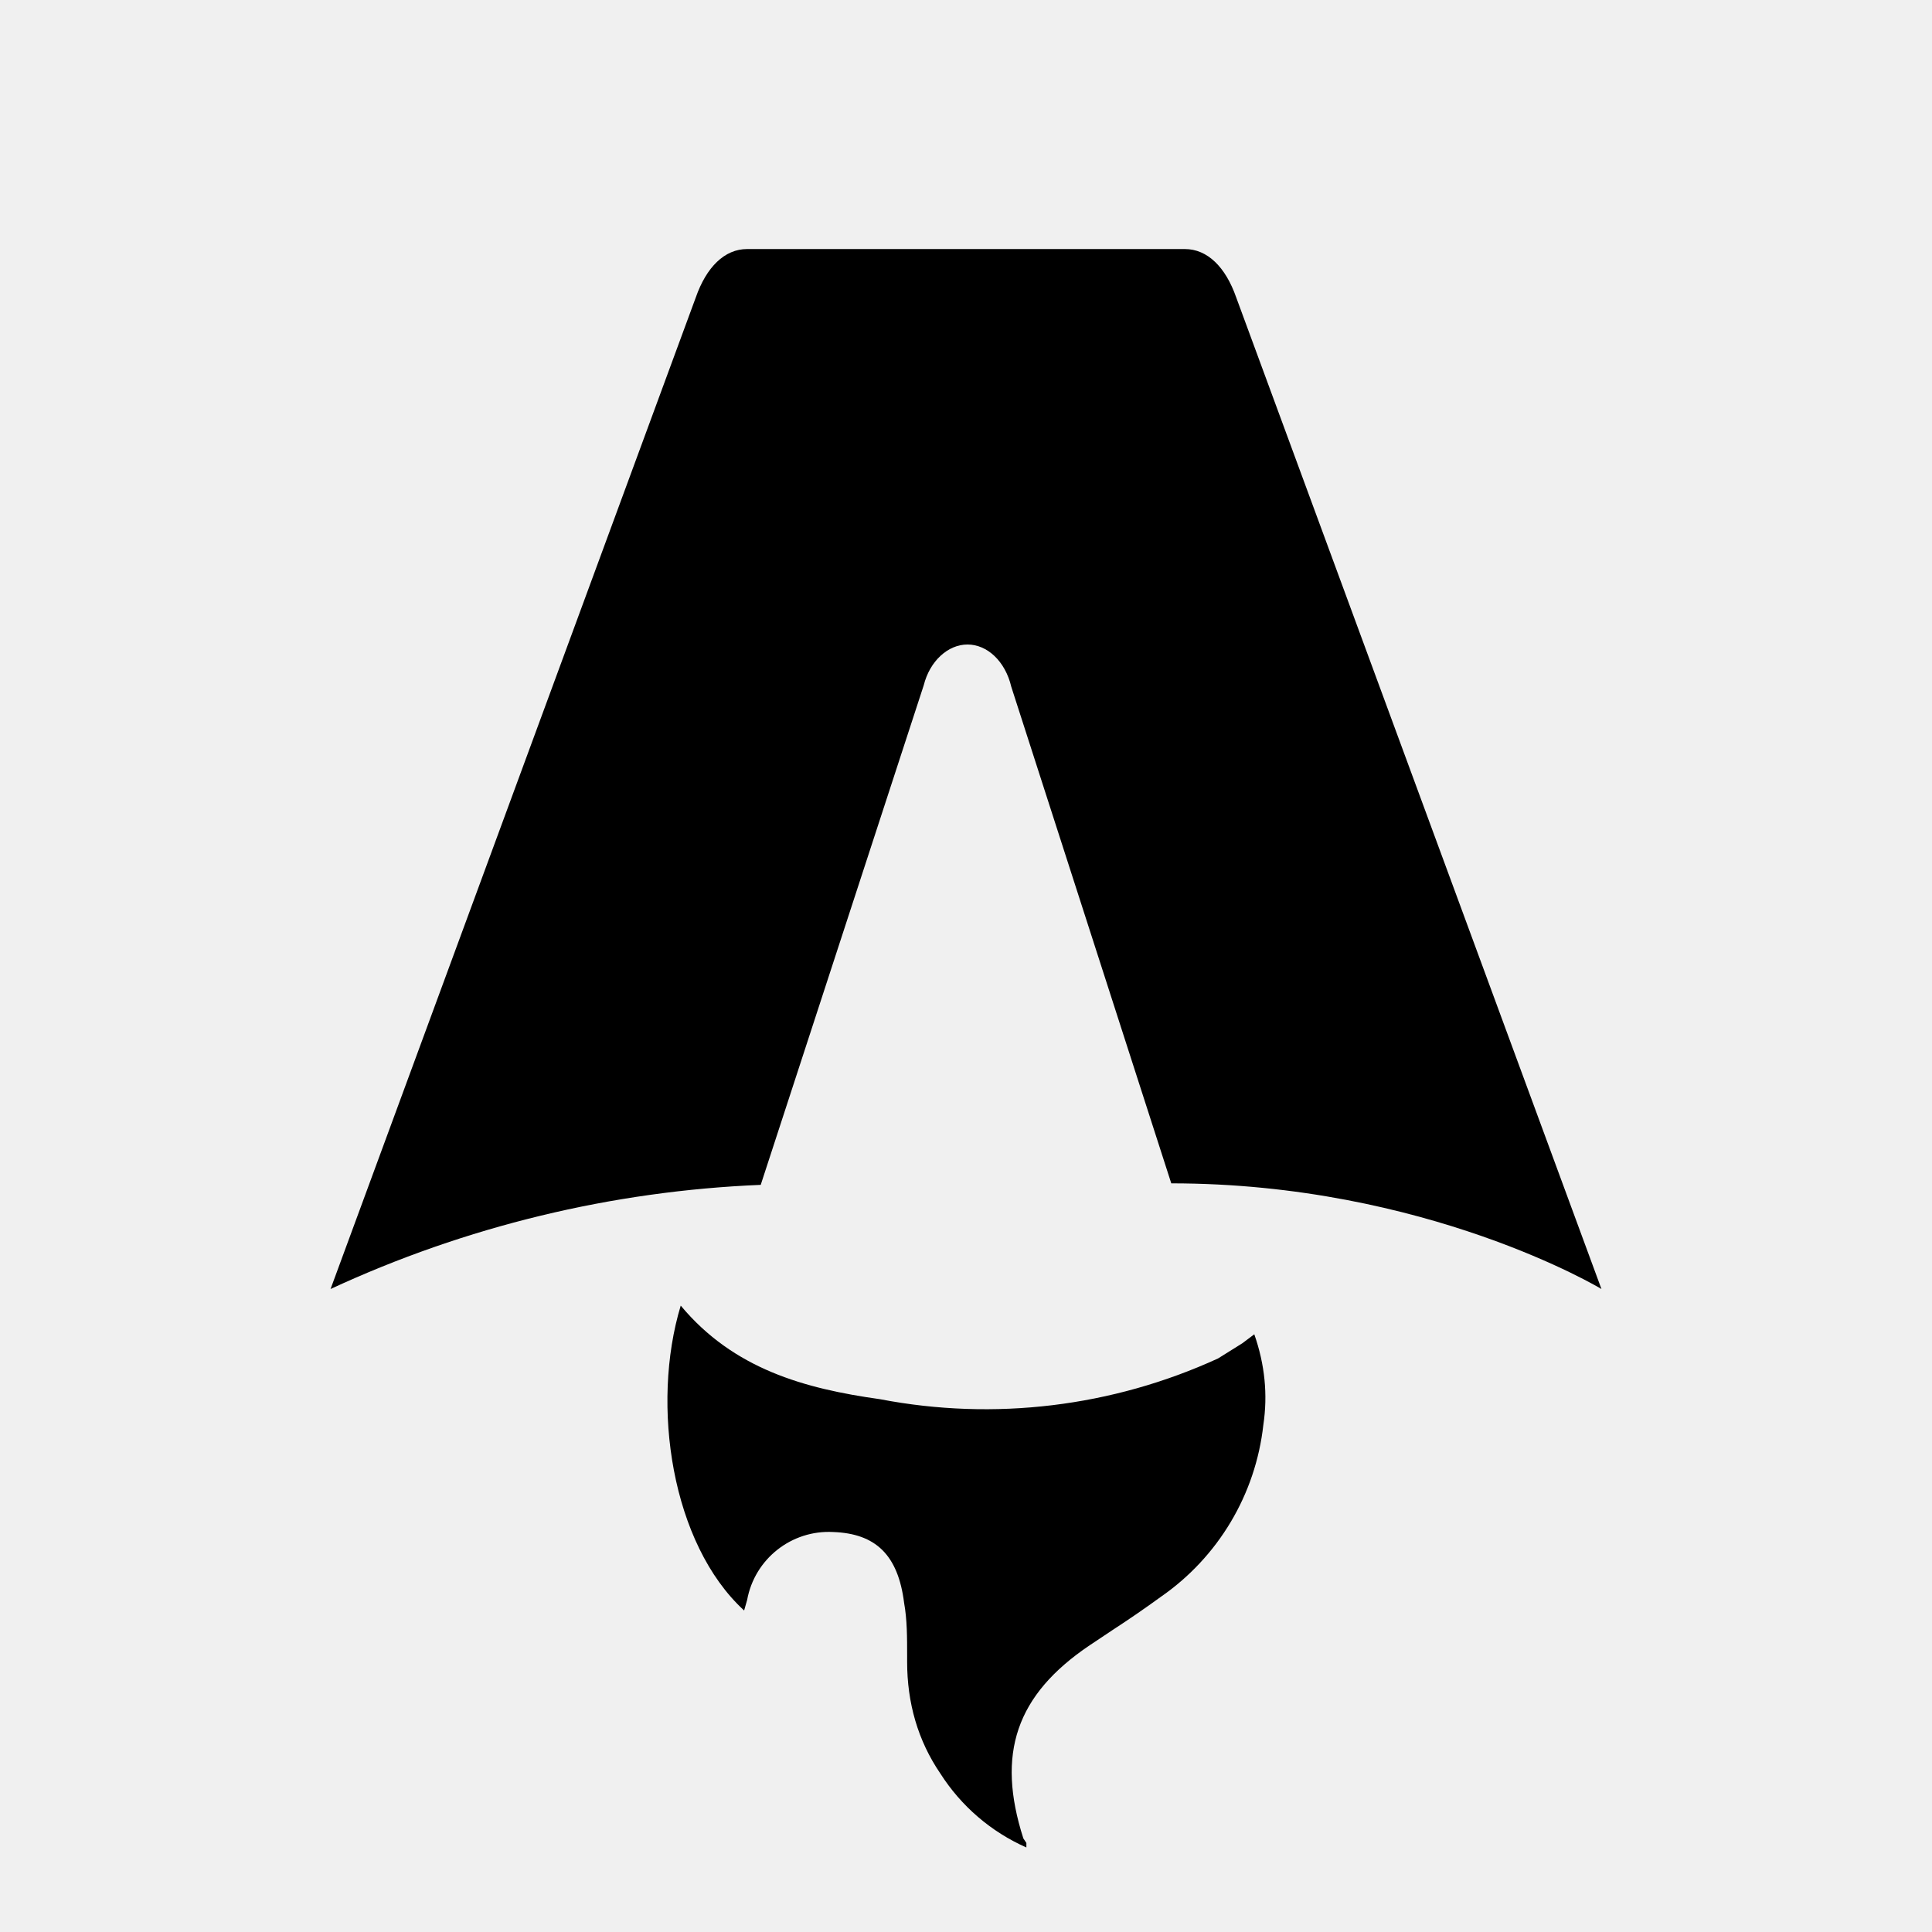
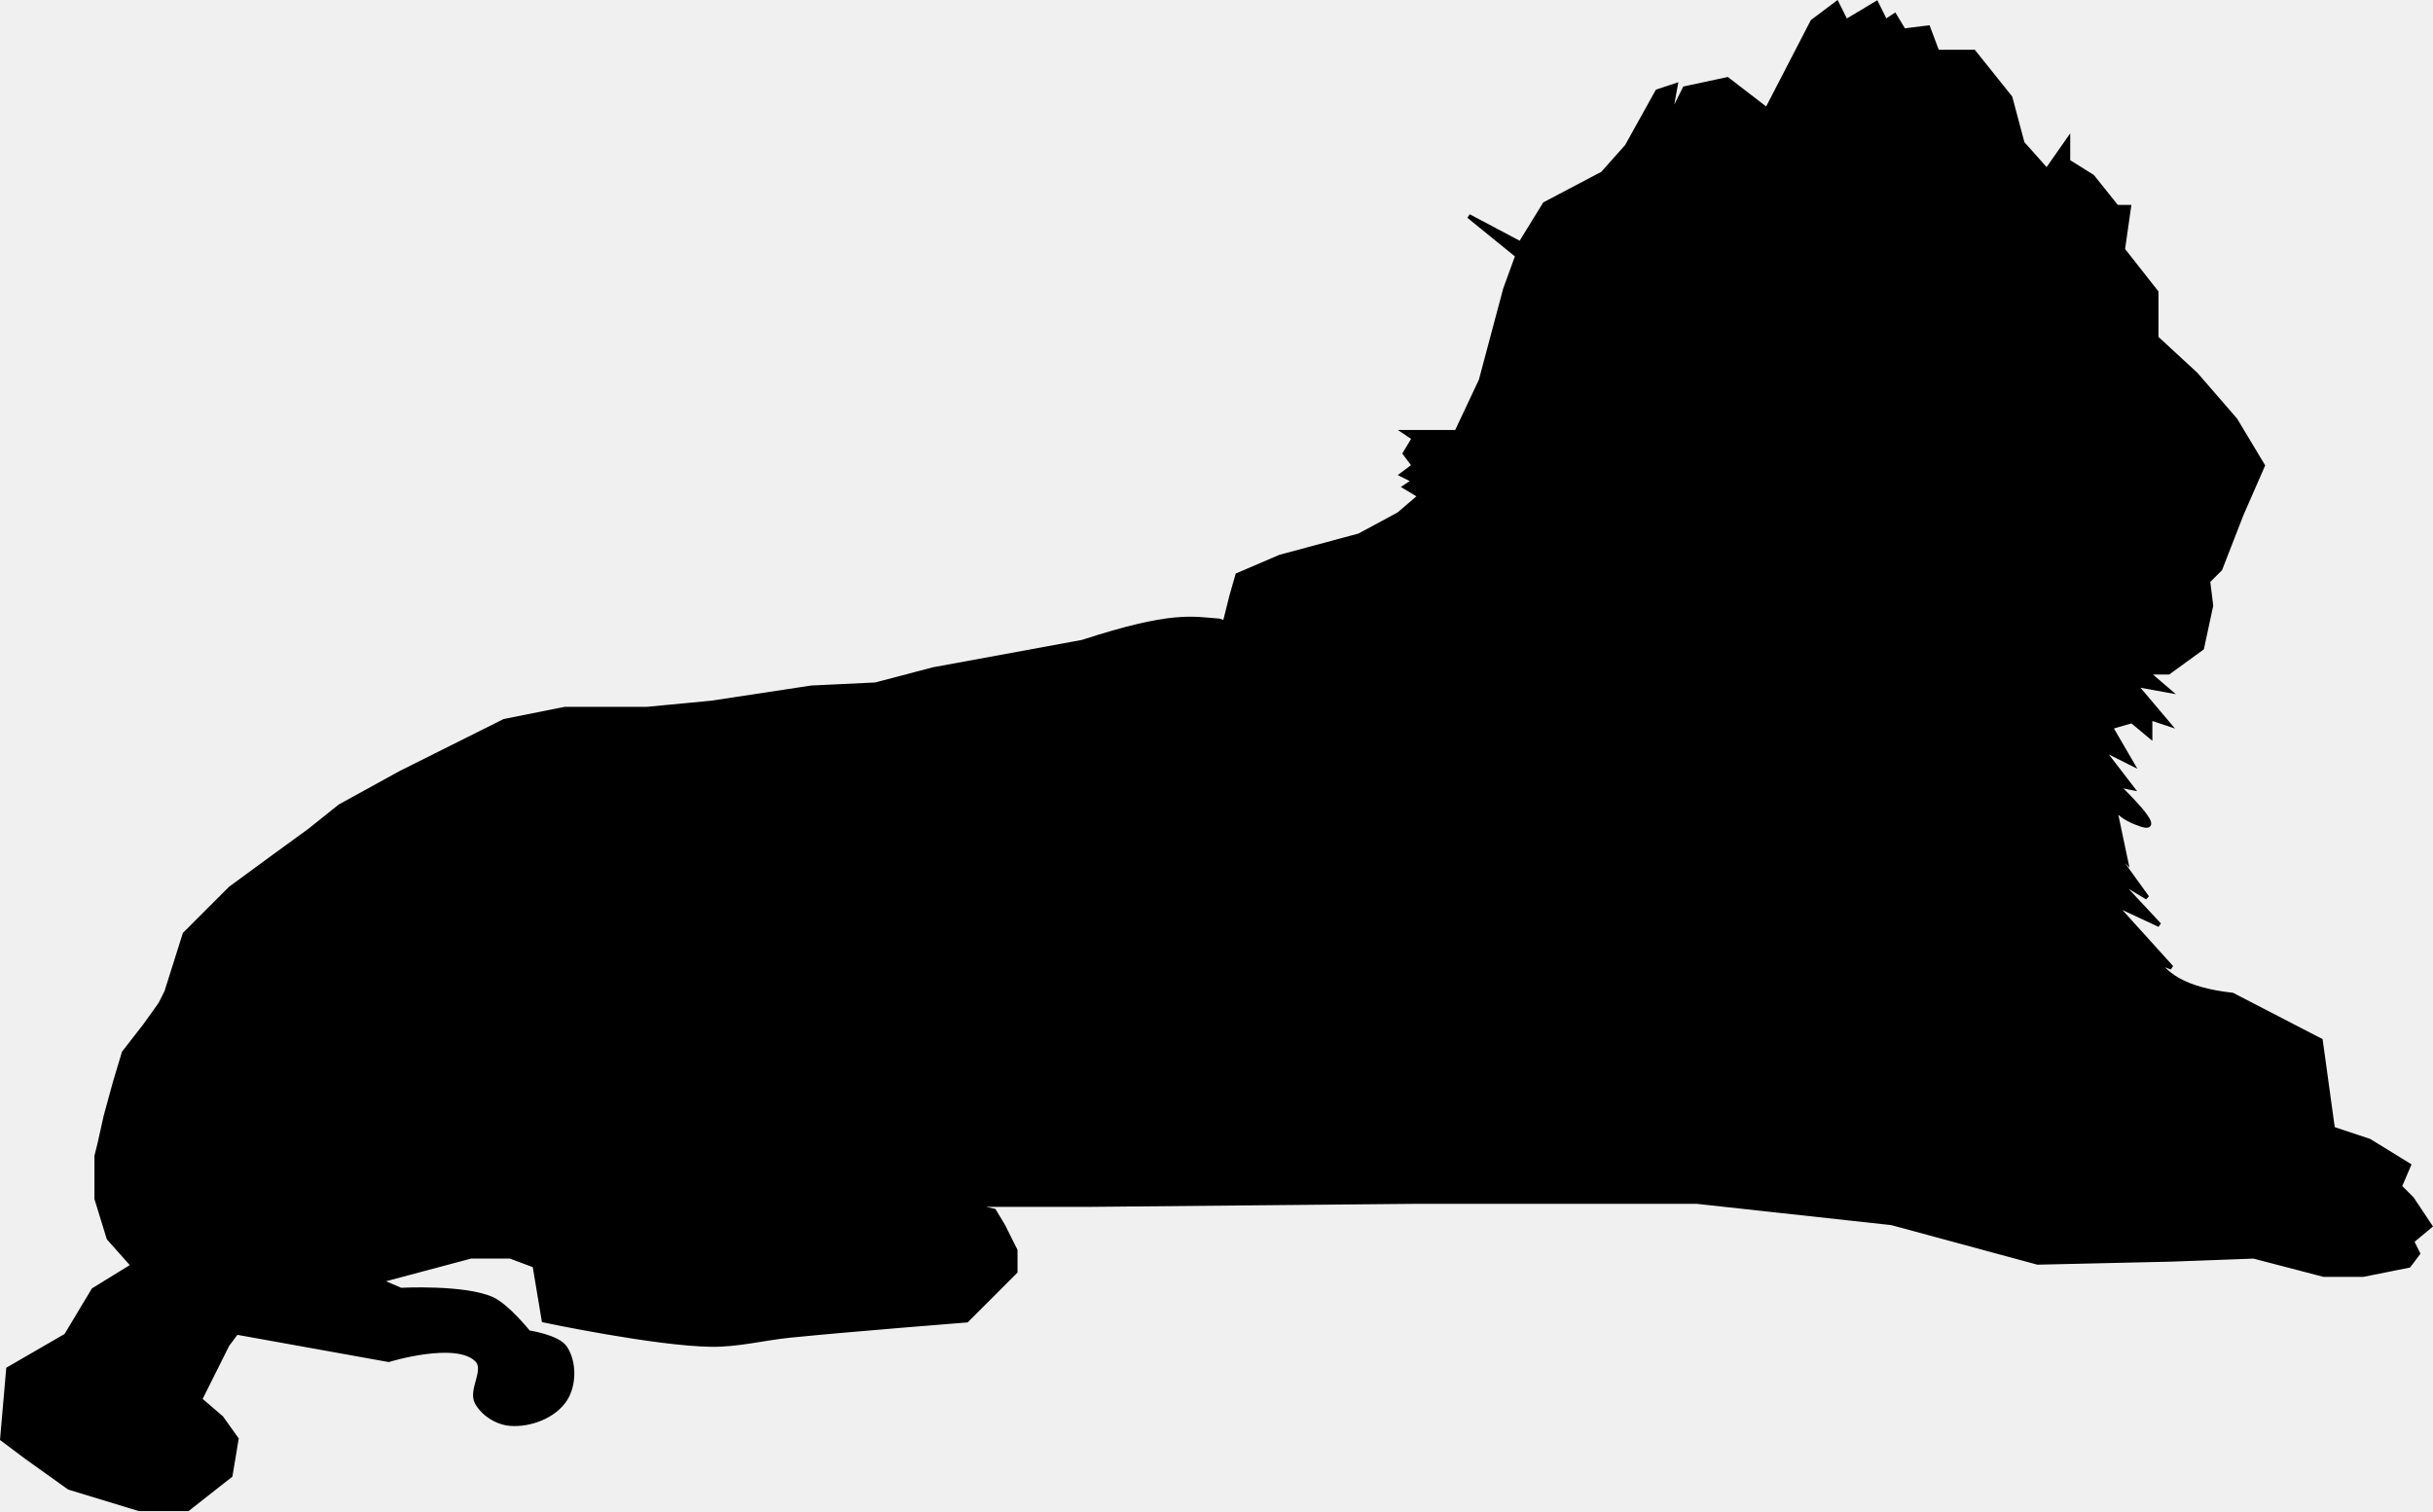
- <svg xmlns="http://www.w3.org/2000/svg" fill="none" viewBox="0 0 128 128">
-   <path d="M50.4 78.5a75.1 75.1 0 0 0-28.5 6.9l24.2-65.7c.7-2 1.9-3.2 3.4-3.2h29c1.5 0 2.7 1.2 3.4 3.2l24.2 65.7s-11.6-7-28.5-7L67 45.5c-.4-1.7-1.6-2.8-2.9-2.8-1.3 0-2.5 1.1-2.9 2.7L50.4 78.5Zm-1.1 28.2Zm-4.2-20.2c-2 6.6-.6 15.8 4.2 20.2a17.5 17.5 0 0 1 .2-.7 5.5 5.5 0 0 1 5.7-4.5c2.8.1 4.3 1.5 4.7 4.7.2 1.1.2 2.3.2 3.5v.4c0 2.7.7 5.2 2.2 7.4a13 13 0 0 0 5.7 4.9v-.3l-.2-.3c-1.8-5.6-.5-9.5 4.4-12.8l1.5-1a73 73 0 0 0 3.2-2.2 16 16 0 0 0 6.8-11.4c.3-2 .1-4-.6-6l-.8.6-1.6 1a37 37 0 0 1-22.4 2.7c-5-.7-9.7-2-13.2-6.2Z" />
-   <style>
-         path { fill: #000; }
-         @media (prefers-color-scheme: dark) {
-             path { fill: #FFF; }
-         }
-     </style>
+ <svg xmlns="http://www.w3.org/2000/svg" width="161.202mm" height="100.141mm" viewBox="0 0 571.187 354.831" id="svg3508">
+   <defs id="defs3510" />
+   <g id="layer4" transform="translate(-60.90639,-318.7456)">
+     <g id="g3532">
+       <path id="path3528" d="M 104.286,538.076 100,551.648 98.571,554.505 95,559.505 l -5,6.429 -2.143,7.143 -2.143,7.857 -1.429,6.429 -0.714,2.857 0,10 2.857,9.286 5.714,6.429 -9.286,5.714 -6.429,10.714 -13.571,7.857 -1.429,16.429 5.714,4.286 10,7.143 16.429,5 11.429,0 10,-7.857 1.429,-8.571 -3.571,-5 -5,-4.286 6.429,-12.857 2.143,-2.857 35.714,6.429 c 0,0 15.832,-4.882 20.714,0 2.357,2.357 -1.604,7.078 0,10 1.494,2.721 4.761,4.77 7.857,5 4.677,0.348 10.302,-1.782 12.857,-5.714 2.206,-3.394 2.245,-8.775 0,-12.143 C 191.855,632.644 185,631.648 185,631.648 c 0,0 -5.034,-6.274 -8.571,-7.857 C 169.876,620.858 155,621.648 155,621.648 l -5,-2.143 21.429,-5.714 9.286,0 5.714,2.143 2.143,12.857 c 0,0 26.054,5.519 39.286,5.714 6.231,0.092 12.371,-1.518 18.571,-2.143 13.791,-1.39 41.429,-3.571 41.429,-3.571 L 295,621.648 l 4.286,-4.286 0,-5 -2.857,-5.714 -2.143,-3.571 -6.429,-1.429 28.571,0 76.429,-0.714 22.857,0 43.571,0 45.714,5 34.286,9.286 31.429,-0.714 19.286,-0.714 16.429,4.286 9.286,0 10.714,-2.143 2.143,-2.857 -1.429,-2.857 4.286,-3.571 -4.286,-6.429 -2.857,-2.857 2.143,-5 -9.286,-5.714 -8.571,-2.857 -2.857,-20.714 L 585,552.362 c -11.379,-1.258 -16.699,-4.939 -18.571,-10 L 347.143,464.505 c -6.418,-0.481 -11.047,-1.858 -32.143,5 l -35,6.429 -13.571,3.571 -15,0.714 -23.571,3.571 -15,1.429 -19.286,0 -14.286,2.857 -14.286,7.143 -10,5 -14.286,7.857 -7.143,5.714 -7.857,5.714 L 115,527.362 Z" style="fill:#000000;fill-rule:evenodd;stroke:#000000;stroke-width:1px;stroke-linecap:butt;stroke-linejoin:miter;stroke-opacity:1" />
+       <path id="path3530" d="M 348.571,464.505 350,458.791 l 1.429,-5 10,-4.286 18.571,-5 9.286,-5 5,-4.286 -3.571,-2.143 2.143,-1.429 -2.857,-1.429 2.857,-2.143 -2.143,-2.857 2.143,-3.571 -2.143,-1.429 12.143,0 5.714,-12.143 5.714,-21.429 2.857,-7.857 -11.429,-9.286 12.143,6.429 5.714,-9.286 13.571,-7.143 5.714,-6.429 7.143,-12.857 4.286,-1.429 -1.429,7.857 3.571,-7.143 10,-2.143 9.286,7.143 10.714,-20.714 5.714,-4.286 2.143,4.286 7.143,-4.286 2.143,4.286 2.143,-1.429 2.143,3.571 5.714,-0.714 2.143,5.714 8.571,0 8.571,10.714 2.857,10.714 5.714,6.429 5,-7.143 0,5 5.714,3.571 5.714,7.143 2.857,0 -1.429,10 7.857,10 0,10.714 9.286,8.571 9.286,10.714 6.429,10.714 -5,11.429 -5,12.857 -2.857,2.857 0.714,5.714 -2.143,10 -7.857,5.714 -5,0 5,4.286 -7.857,-1.429 7.857,9.286 -4.286,-1.429 0,4.286 -4.286,-3.571 -5,1.429 5,8.571 -7.143,-3.571 7.143,9.286 -3.571,-0.714 c 0,0 12.143,11.429 5.714,9.286 -6.429,-2.143 -6.429,-5 -6.429,-5 L 560,520.934 555.714,516.648 565,529.505 l -7.143,-4.286 10,10.714 -10.714,-5 13.571,15 z" style="fill:#000000;fill-rule:evenodd;stroke:#000000;stroke-width:1px;stroke-linecap:butt;stroke-linejoin:miter;stroke-opacity:1" />
+     </g>
+   </g>
</svg>
